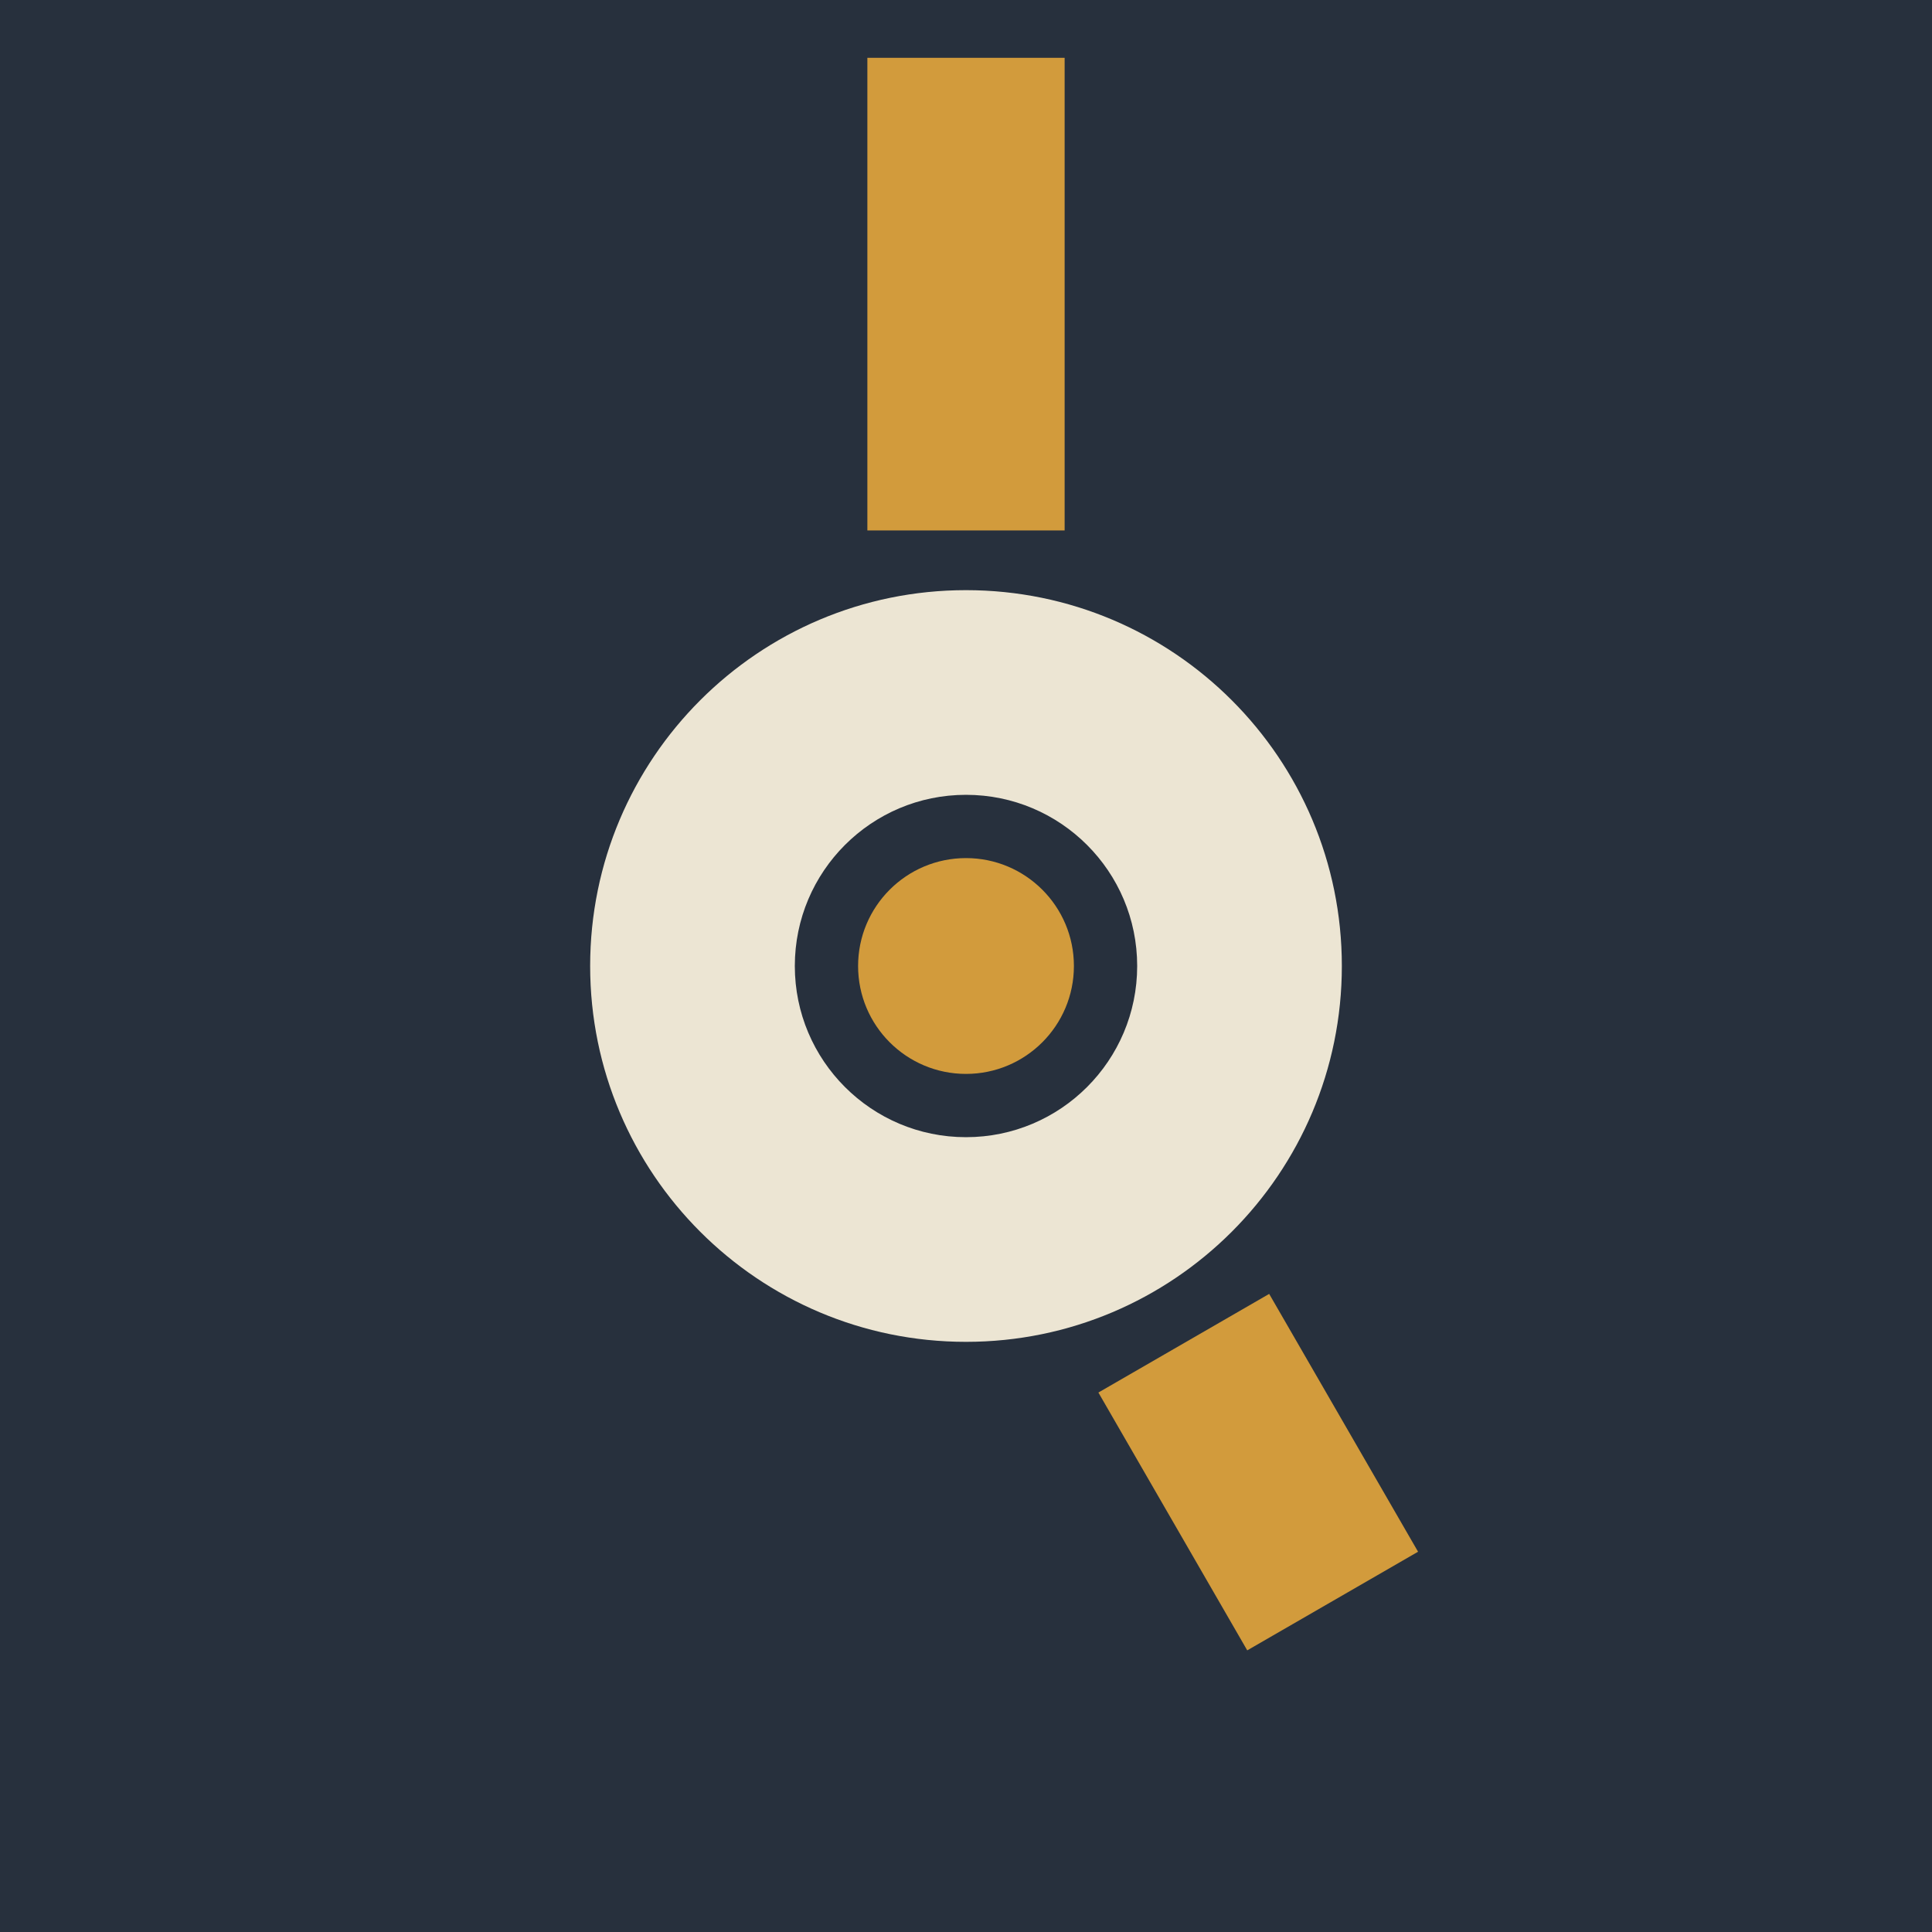
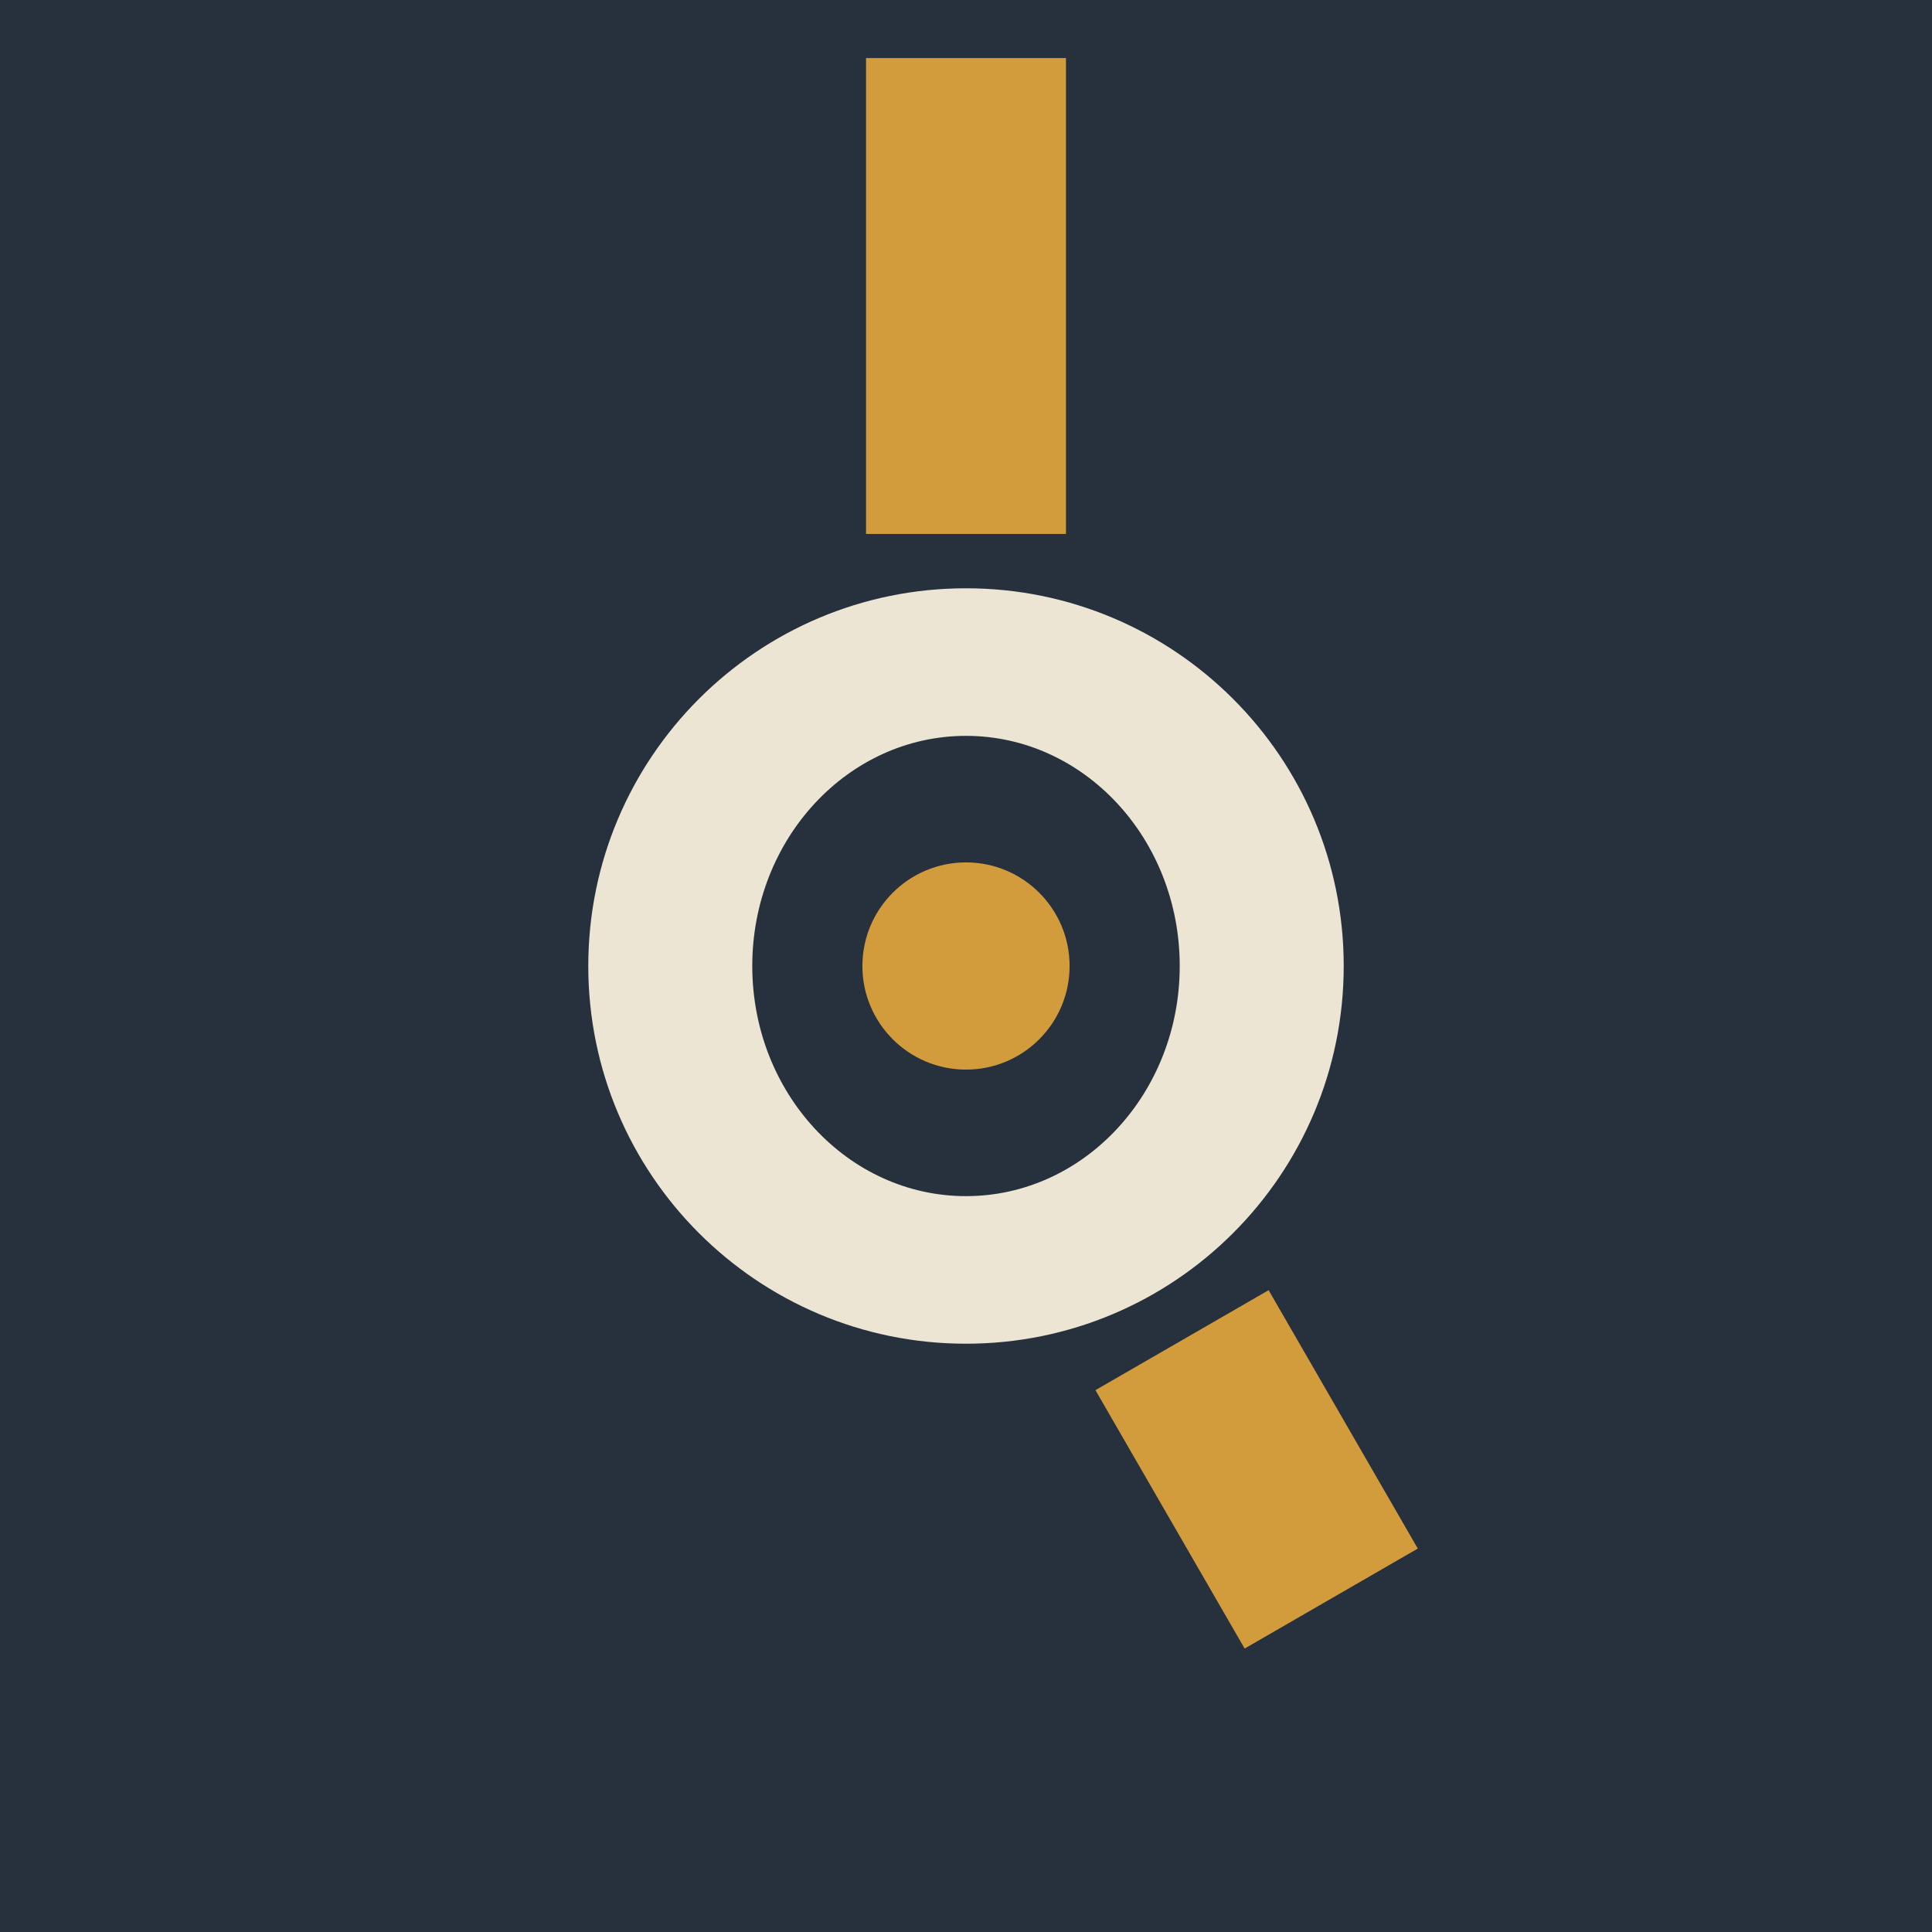
<svg xmlns="http://www.w3.org/2000/svg" viewBox="0 0 100 100" width="1080" height="1080">
  <rect width="100" height="100" fill="#27303D" />
-   <g transform="translate(50 50) scale(2.061)">
-     <path fill="#ECE5D3" fill-rule="evenodd" d="M-9.439 0 a9.439 9.439 0 1 0 18.878 0 a9.439 9.439 0 1 0 -18.878 0 Z M-4.299 0 a4.299 4.299 0 1 0 8.598 0 a4.299 4.299 0 1 0 -8.598 0 Z" />
-     <path fill="#D29B3C" d="M-2.477 -10.939 L-2.477 -22.808 L2.477 -22.808 L2.477 -10.939 Z M7.614 8.235 L11.353 14.71 L7.063 17.187 L3.325 10.712 Z" />
-     <path fill="#D29B3C" d="M-2.71 0 a2.71 2.71 0 1 0 5.42 0 a2.71 2.71 0 1 0 -5.42 0 Z" />
+   <g transform="translate(50 50) scale(1.875)">
+     <path fill="#ECE5D3" fill-rule="evenodd" d="M-10.427 0 a10.427 10.427 0 1 0 20.854 0 a10.427 10.427 0 1 0 -20.854 0 Z M-5.9 0 a5.9 6.353 0 1 0 11.8 0 a5.9 6.353 0 1 0 -11.8 0 Z" />
+     <path fill="#D29B3C" d="M-2.76 -11.927 L-2.76 -25.064 L2.76 -25.064 L2.76 -11.927 Z M8.354 8.949 L12.472 16.082 L7.692 18.842 L3.573 11.709 Z" />
+     <path fill="#D29B3C" d="M-2.86 0 a2.86 2.86 0 1 0 5.72 0 a2.86 2.86 0 1 0 -5.72 0 Z" />
  </g>
</svg>
